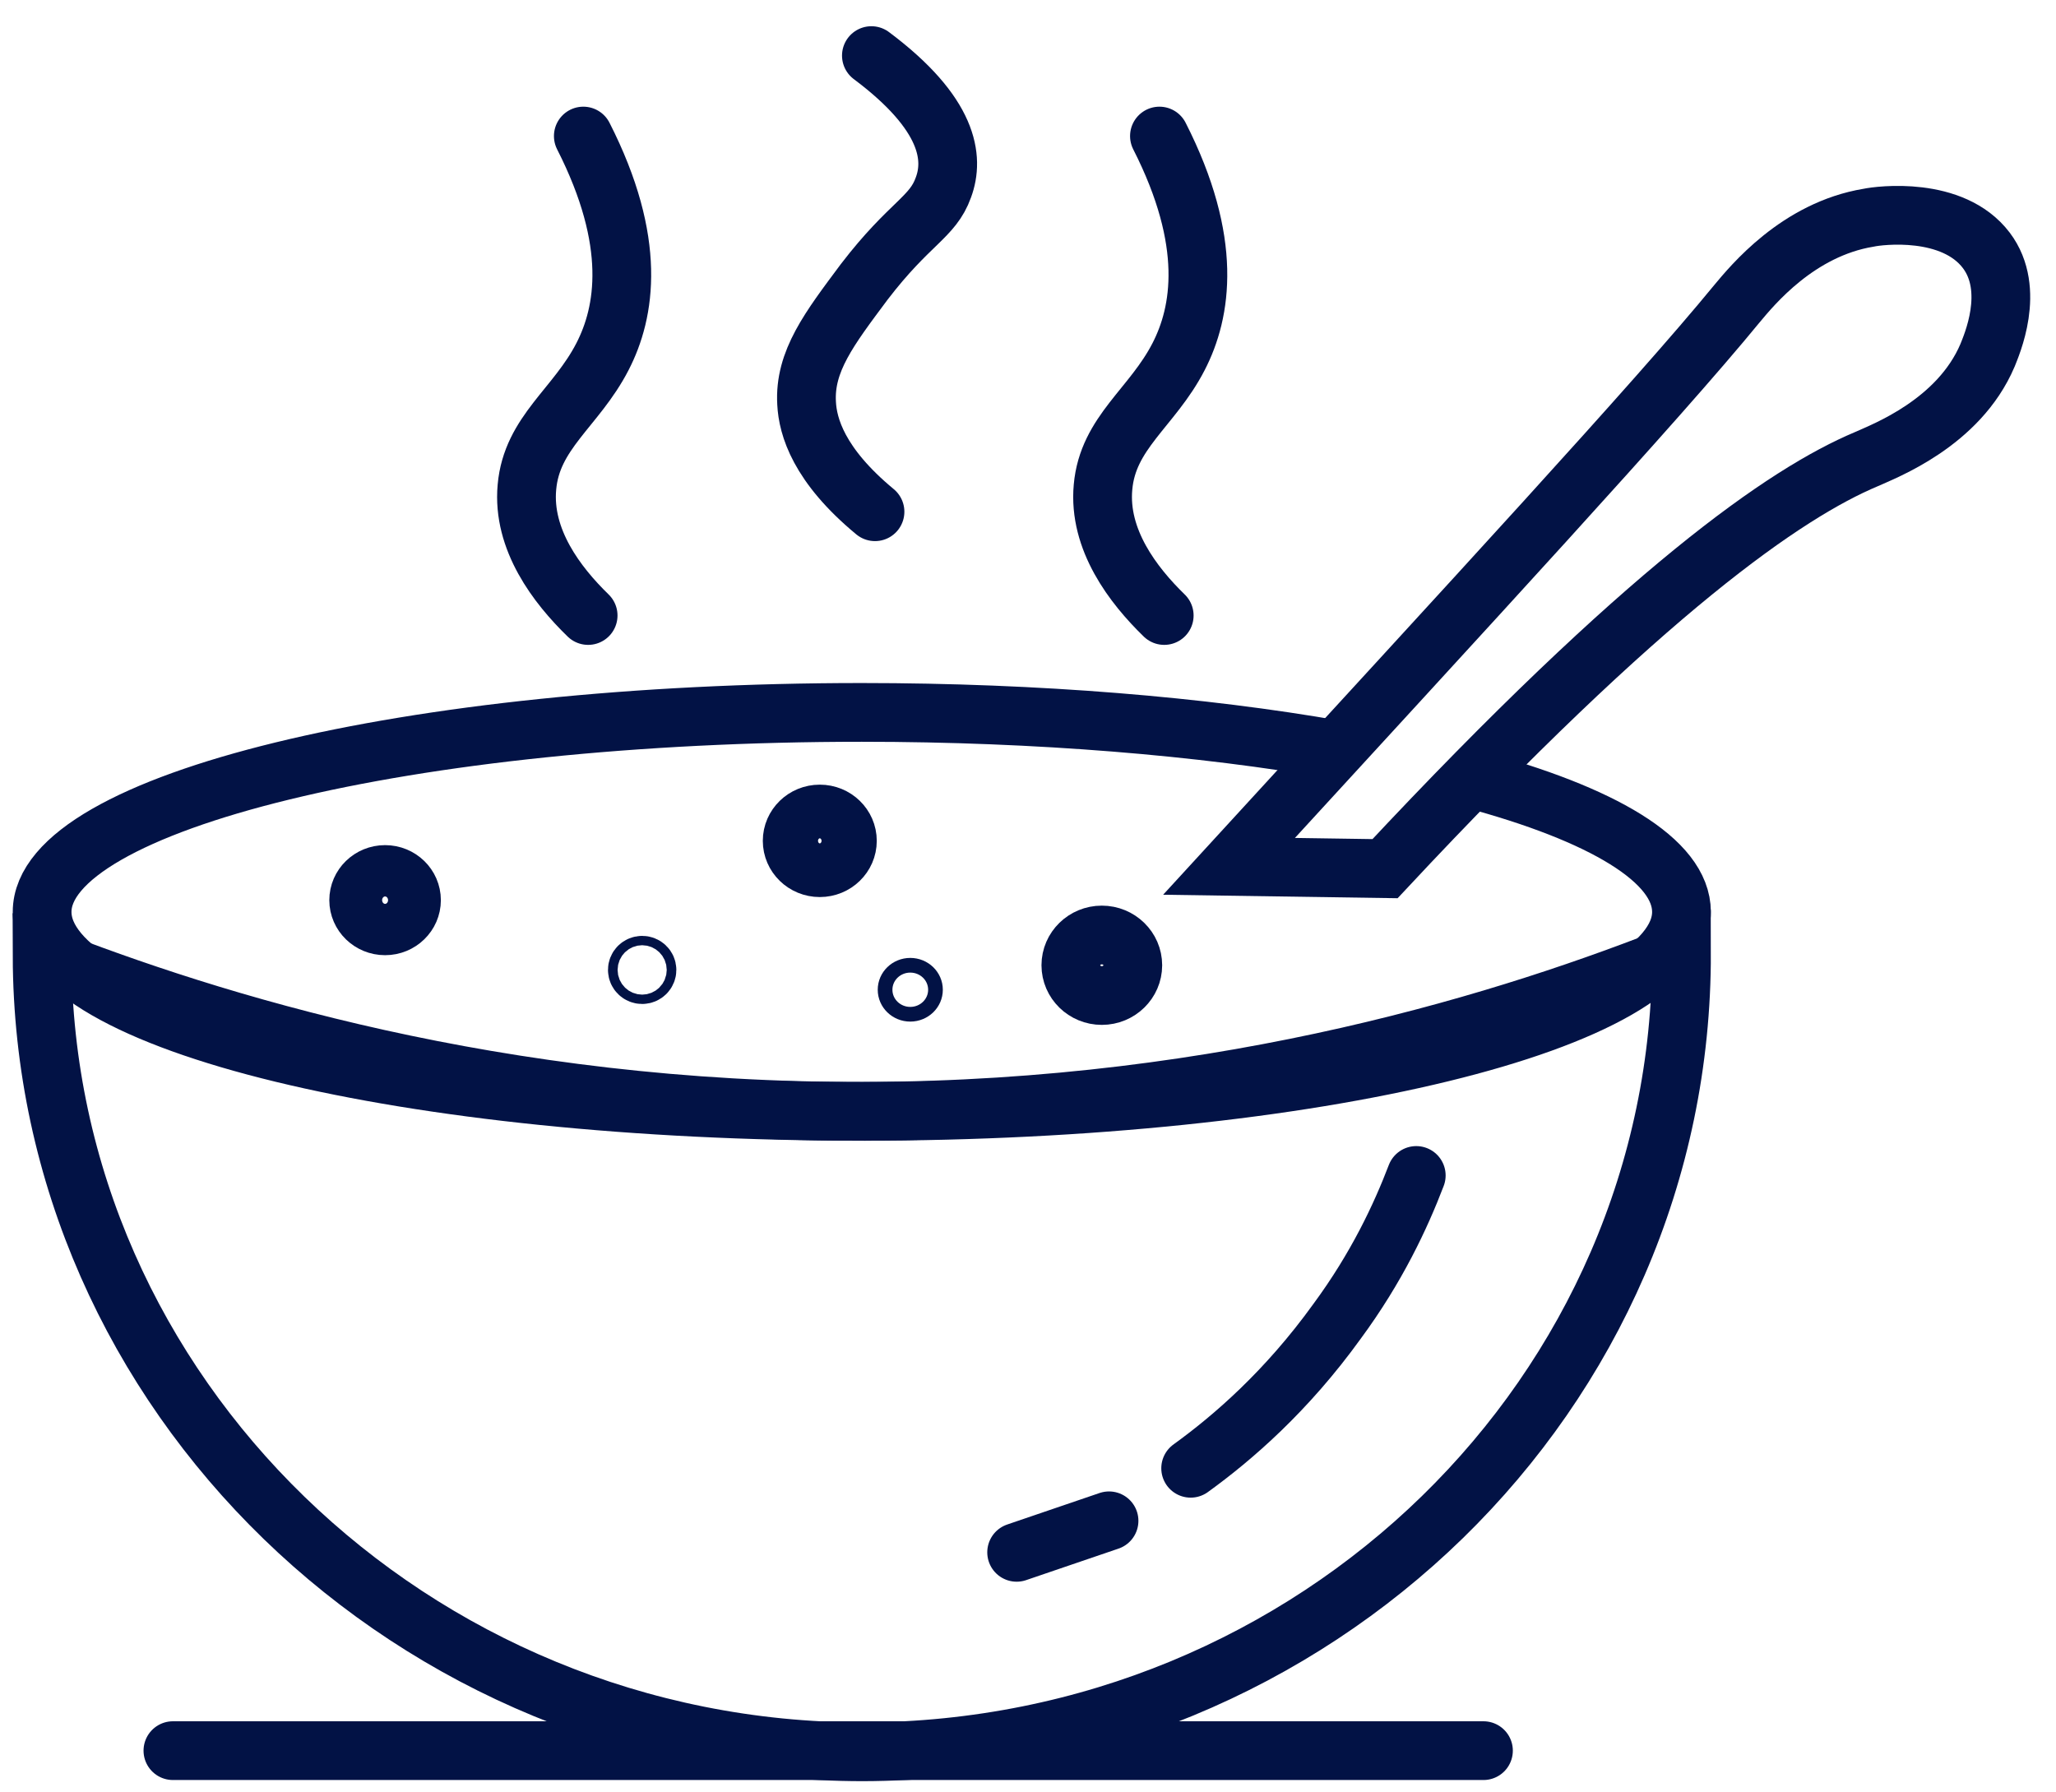
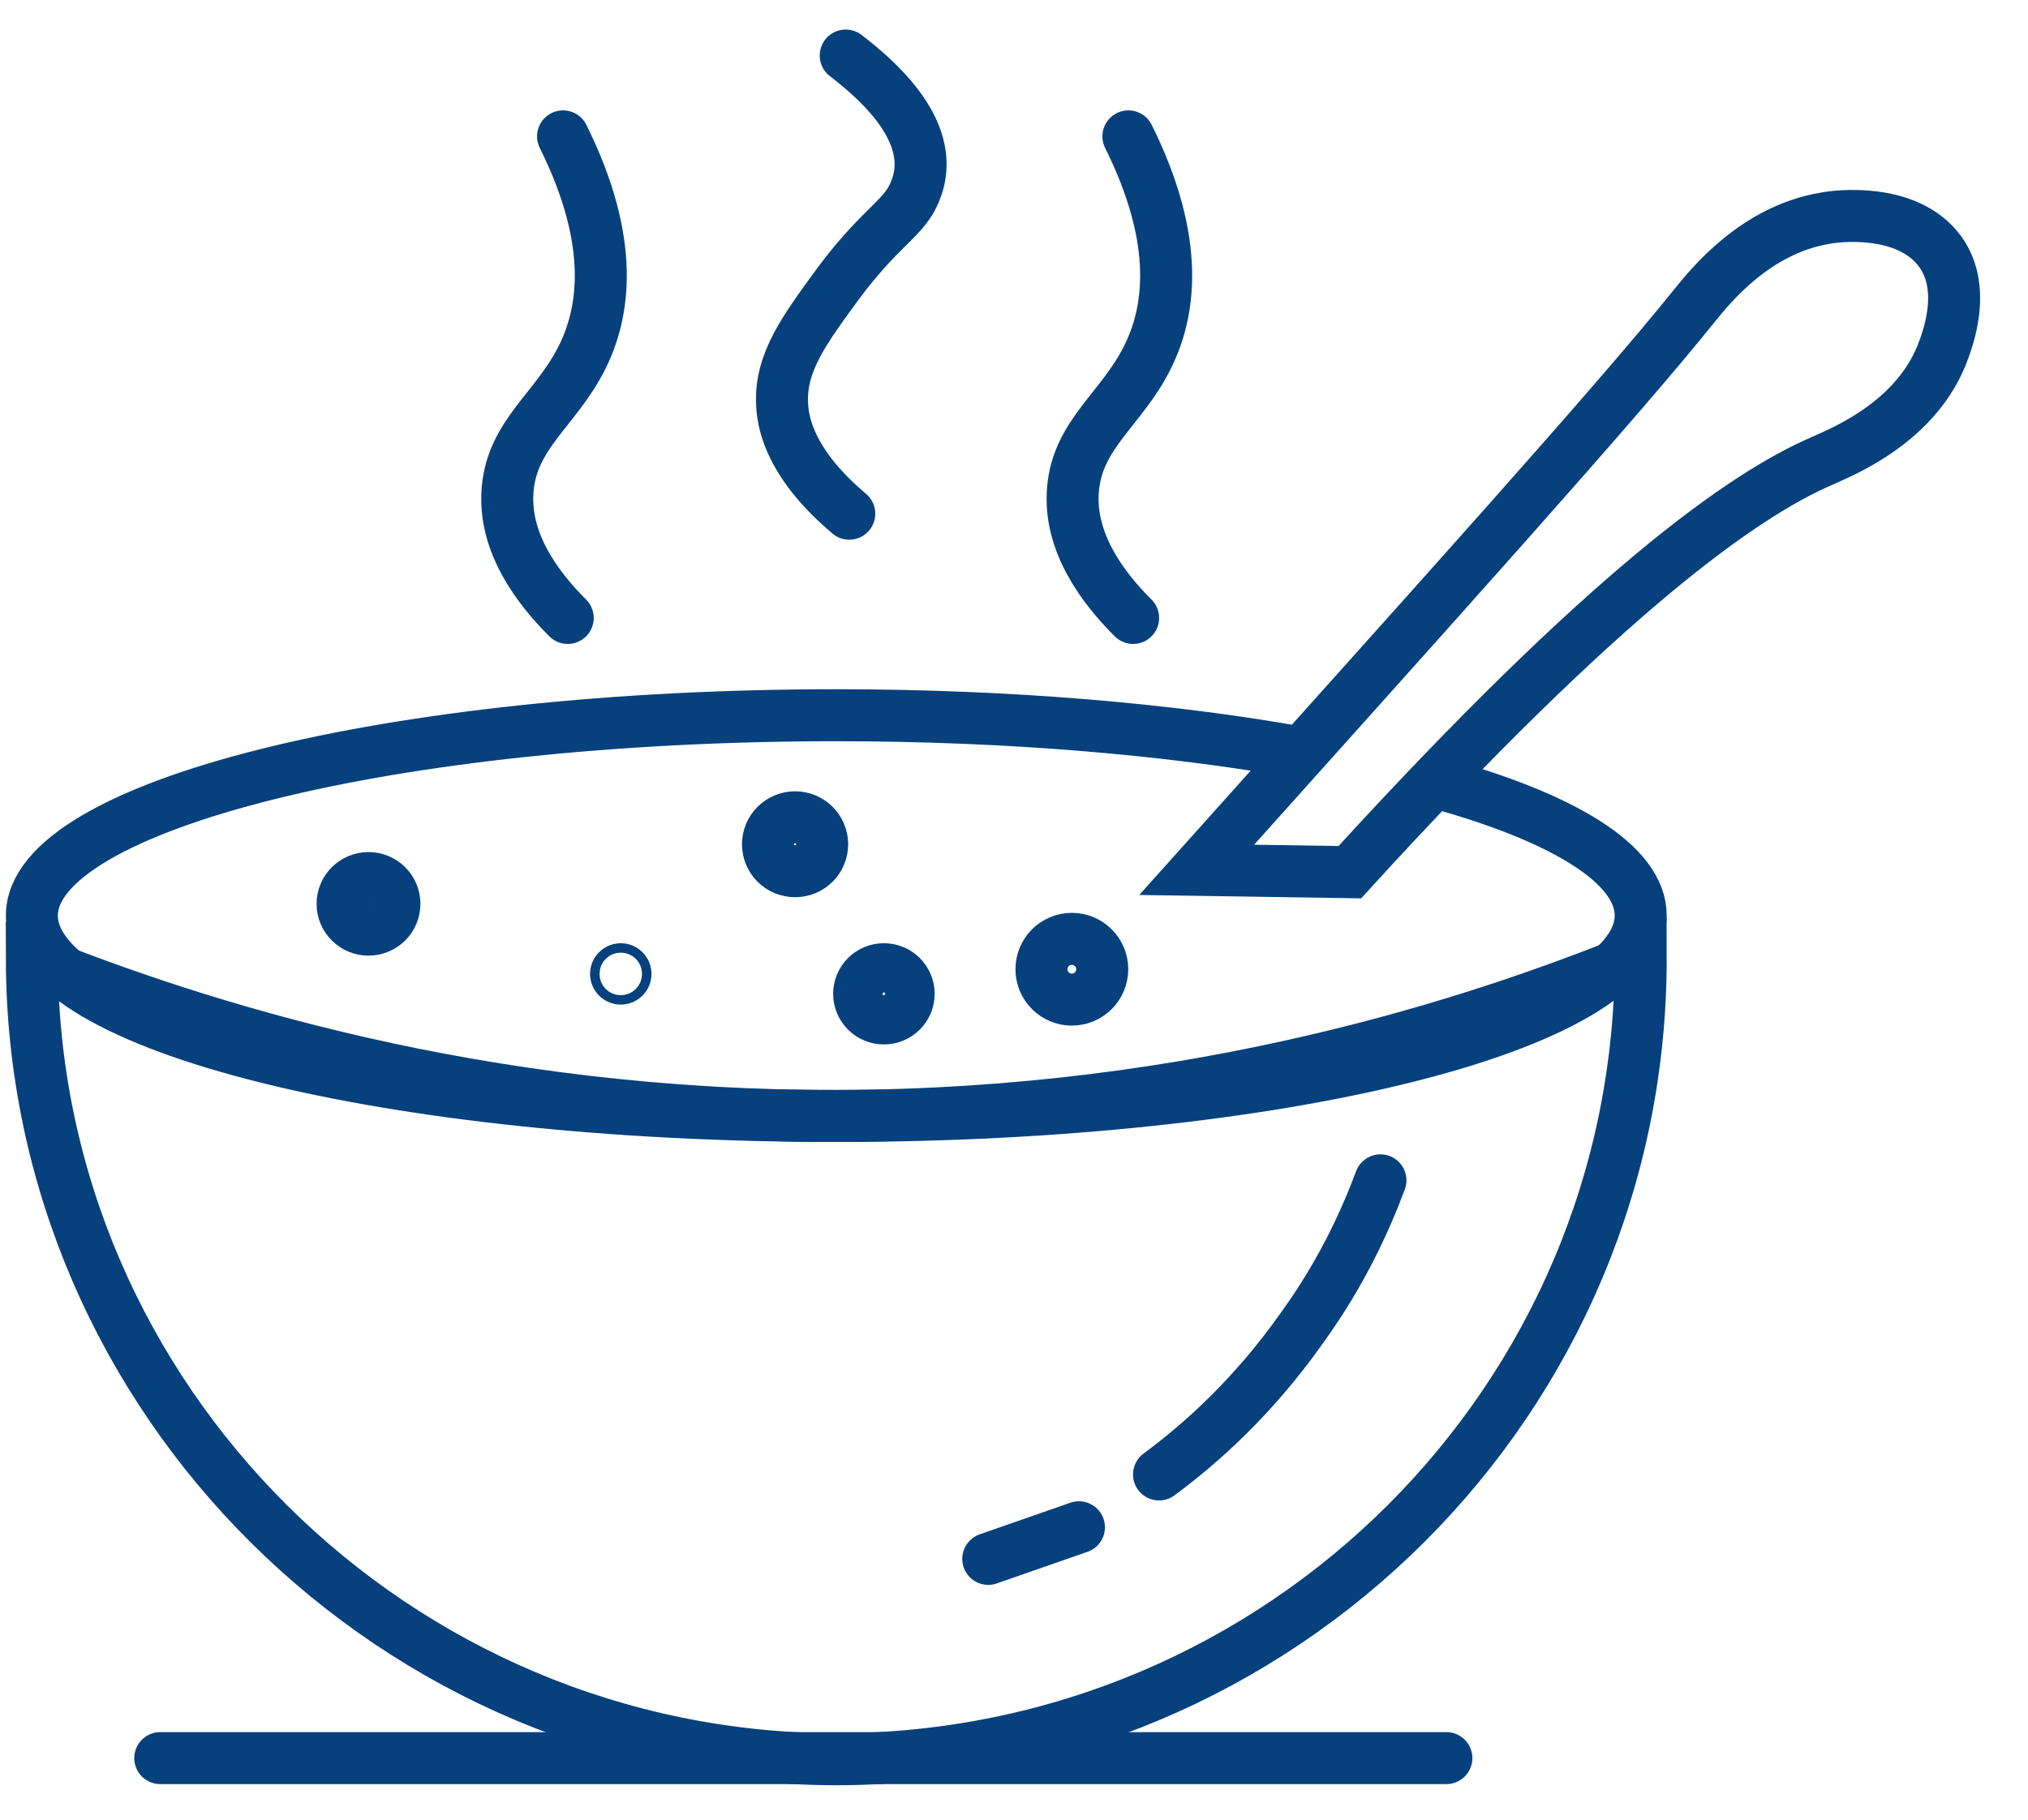
- <svg xmlns="http://www.w3.org/2000/svg" width="70" height="61" viewBox="0 0 70 61" fill="none">
-   <path d="M20.024 20.956C18.962 19.924 17.777 18.375 17.94 16.587C18.104 14.721 19.615 13.887 20.514 12.139C21.291 10.63 21.699 8.246 19.86 4.632" stroke="#021245" stroke-width="2" stroke-miterlimit="10" stroke-linecap="round" />
-   <path d="M29.791 17.423C27.87 15.834 27.502 14.523 27.462 13.729C27.38 12.299 28.238 11.187 29.423 9.598C30.976 7.572 31.752 7.413 32.12 6.381C32.488 5.388 32.324 3.879 29.668 1.893" stroke="#021245" stroke-width="2" stroke-miterlimit="10" stroke-linecap="round" />
-   <path d="M39.638 20.956C38.576 19.924 37.391 18.375 37.554 16.587C37.718 14.721 39.23 13.887 40.129 12.139C40.905 10.63 41.313 8.246 39.475 4.632" stroke="#021245" stroke-width="2" stroke-miterlimit="10" stroke-linecap="round" />
-   <path d="M13.111 31.521C13.608 31.521 14.01 31.13 14.01 30.648C14.01 30.165 13.608 29.774 13.111 29.774C12.615 29.774 12.212 30.165 12.212 30.648C12.212 31.13 12.615 31.521 13.111 31.521Z" stroke="#021245" stroke-width="2" stroke-miterlimit="10" stroke-linecap="round" />
-   <path d="M37.513 33.894C38.096 33.894 38.568 33.432 38.568 32.864C38.568 32.295 38.096 31.834 37.513 31.834C36.931 31.834 36.459 32.295 36.459 32.864C36.459 33.432 36.931 33.894 37.513 33.894Z" stroke="#021245" stroke-width="2" stroke-miterlimit="10" stroke-linecap="round" />
-   <path d="M21.864 33.182C21.954 33.182 22.027 33.111 22.027 33.023C22.027 32.935 21.954 32.864 21.864 32.864C21.773 32.864 21.7 32.935 21.7 33.023C21.7 33.111 21.773 33.182 21.864 33.182Z" stroke="#021245" stroke-width="2" stroke-miterlimit="10" stroke-linecap="round" />
-   <path d="M27.911 29.542C28.43 29.542 28.851 29.133 28.851 28.628C28.851 28.123 28.43 27.715 27.911 27.715C27.392 27.715 26.971 28.123 26.971 28.628C26.971 29.133 27.392 29.542 27.911 29.542Z" stroke="#021245" stroke-width="2" stroke-miterlimit="10" stroke-linecap="round" />
-   <path d="M30.992 34.532C31.466 34.532 31.85 34.159 31.85 33.698C31.85 33.237 31.466 32.864 30.992 32.864C30.518 32.864 30.134 33.237 30.134 33.698C30.134 34.159 30.518 34.532 30.992 34.532Z" stroke="#021245" stroke-width="0.5" stroke-miterlimit="10" stroke-linecap="round" />
-   <path d="M57.249 32.435C51.569 34.699 41.886 37.797 29.464 37.837C16.92 37.877 7.113 34.779 1.434 32.555C1.475 47.449 14.06 59.643 29.382 59.643C44.787 59.603 57.29 47.449 57.249 32.435Z" stroke="#021245" stroke-width="2" stroke-miterlimit="10" />
-   <path d="M48.219 40.021C47.688 41.411 46.871 43.158 45.523 44.986C43.806 47.369 41.968 48.957 40.538 49.99" stroke="#021245" stroke-width="2" stroke-miterlimit="10" stroke-linecap="round" />
-   <path d="M37.759 51.779C36.697 52.137 35.675 52.494 34.613 52.852" stroke="#021245" stroke-width="2" stroke-miterlimit="10" stroke-linecap="round" />
-   <path d="M5.887 59.604H50.507" stroke="#021245" stroke-width="2" stroke-miterlimit="10" stroke-linecap="round" />
-   <path d="M41.844 29.496C50.221 20.36 56.391 13.688 59.128 10.351C59.659 9.716 61.212 7.809 63.623 7.412C63.991 7.333 66.483 7.015 67.627 8.524C68.649 9.875 67.791 11.781 67.668 12.099C66.687 14.403 64.154 15.356 63.541 15.634C60.803 16.786 56.023 20.082 47.156 29.575L41.844 29.496Z" stroke="#021245" stroke-width="2" stroke-miterlimit="10" stroke-linecap="round" />
-   <path d="M50.098 26.518C54.552 27.71 57.249 29.299 57.249 31.047C57.249 34.78 44.746 37.838 29.341 37.838C13.937 37.838 1.434 34.82 1.434 31.047C1.434 27.313 13.937 24.255 29.341 24.255C35.348 24.255 40.946 24.731 45.481 25.526" stroke="#021245" stroke-width="2" stroke-miterlimit="10" />
+ <svg xmlns="http://www.w3.org/2000/svg" width="39" height="35" viewBox="0 0 39 35" fill="none">
+   <path d="M10.918 11.886C10.329 11.3 9.672 10.421 9.763 9.407C9.854 8.347 10.692 7.874 11.19 6.882C11.62 6.026 11.847 4.674 10.828 2.623" stroke="#06417D" stroke-miterlimit="10" stroke-linecap="round" />
+   <path d="M16.332 9.881C15.267 8.979 15.063 8.235 15.041 7.785C14.995 6.973 15.471 6.342 16.128 5.441C16.989 4.291 17.419 4.201 17.623 3.615C17.827 3.052 17.736 2.195 16.264 1.068" stroke="#06417D" stroke-miterlimit="10" stroke-linecap="round" />
+   <path d="M21.791 11.886C21.202 11.3 20.545 10.421 20.635 9.407C20.726 8.347 21.564 7.874 22.062 6.882C22.493 6.026 22.719 4.674 21.7 2.623" stroke="#06417D" stroke-miterlimit="10" stroke-linecap="round" />
+   <path d="M7.086 17.881C7.362 17.881 7.585 17.659 7.585 17.385C7.585 17.111 7.362 16.889 7.086 16.889C6.811 16.889 6.588 17.111 6.588 17.385C6.588 17.659 6.811 17.881 7.086 17.881Z" stroke="#06417D" stroke-miterlimit="10" stroke-linecap="round" />
+   <path d="M20.613 19.227C20.935 19.227 21.197 18.965 21.197 18.642C21.197 18.32 20.935 18.058 20.613 18.058C20.29 18.058 20.028 18.32 20.028 18.642C20.028 18.965 20.29 19.227 20.613 19.227Z" stroke="#06417D" stroke-miterlimit="10" stroke-linecap="round" />
+   <path d="M11.938 18.823C11.988 18.823 12.029 18.782 12.029 18.733C12.029 18.683 11.988 18.642 11.938 18.642C11.888 18.642 11.847 18.683 11.847 18.733C11.847 18.782 11.888 18.823 11.938 18.823Z" stroke="#06417D" stroke-miterlimit="10" stroke-linecap="round" />
+   <path d="M15.29 16.757C15.578 16.757 15.811 16.525 15.811 16.239C15.811 15.953 15.578 15.72 15.29 15.72C15.002 15.72 14.769 15.953 14.769 16.239C14.769 16.525 15.002 16.757 15.29 16.757Z" stroke="#06417D" stroke-miterlimit="10" stroke-linecap="round" />
+   <path d="M16.998 19.589C17.261 19.589 17.474 19.377 17.474 19.116C17.474 18.854 17.261 18.642 16.998 18.642C16.735 18.642 16.522 18.854 16.522 19.116C16.522 19.377 16.735 19.589 16.998 19.589Z" stroke="#06417D" stroke-miterlimit="10" stroke-linecap="round" />
+   <path d="M31.552 18.399C28.404 19.684 23.036 21.442 16.151 21.464C9.197 21.487 3.762 19.729 0.613 18.467C0.636 26.919 7.612 33.838 16.105 33.838C24.644 33.815 31.575 26.919 31.552 18.399Z" stroke="#06417D" stroke-miterlimit="10" />
+   <path d="M26.547 22.703C26.253 23.492 25.799 24.484 25.052 25.521C24.101 26.873 23.082 27.774 22.289 28.36" stroke="#06417D" stroke-miterlimit="10" stroke-linecap="round" />
+   <path d="M20.749 29.376C20.16 29.578 19.594 29.781 19.005 29.984" stroke="#06417D" stroke-miterlimit="10" stroke-linecap="round" />
+   <path d="M3.082 33.816H27.815" stroke="#06417D" stroke-miterlimit="10" stroke-linecap="round" />
+   <path d="M23.013 16.731C27.657 11.547 31.077 7.761 32.594 5.868C32.889 5.507 33.749 4.425 35.086 4.2C35.289 4.155 36.671 3.975 37.305 4.831C37.871 5.597 37.396 6.679 37.328 6.859C36.784 8.167 35.38 8.708 35.04 8.865C33.523 9.519 30.873 11.39 25.958 16.776L23.013 16.731Z" stroke="#06417D" stroke-miterlimit="10" stroke-linecap="round" />
+   <path d="M27.589 15.042C30.058 15.718 31.552 16.62 31.552 17.611C31.552 19.73 24.622 21.465 16.083 21.465C7.544 21.465 0.613 19.753 0.613 17.611C0.613 15.493 7.544 13.757 16.083 13.757C19.412 13.757 22.515 14.028 25.029 14.479" stroke="#06417D" stroke-miterlimit="10" />
</svg>
